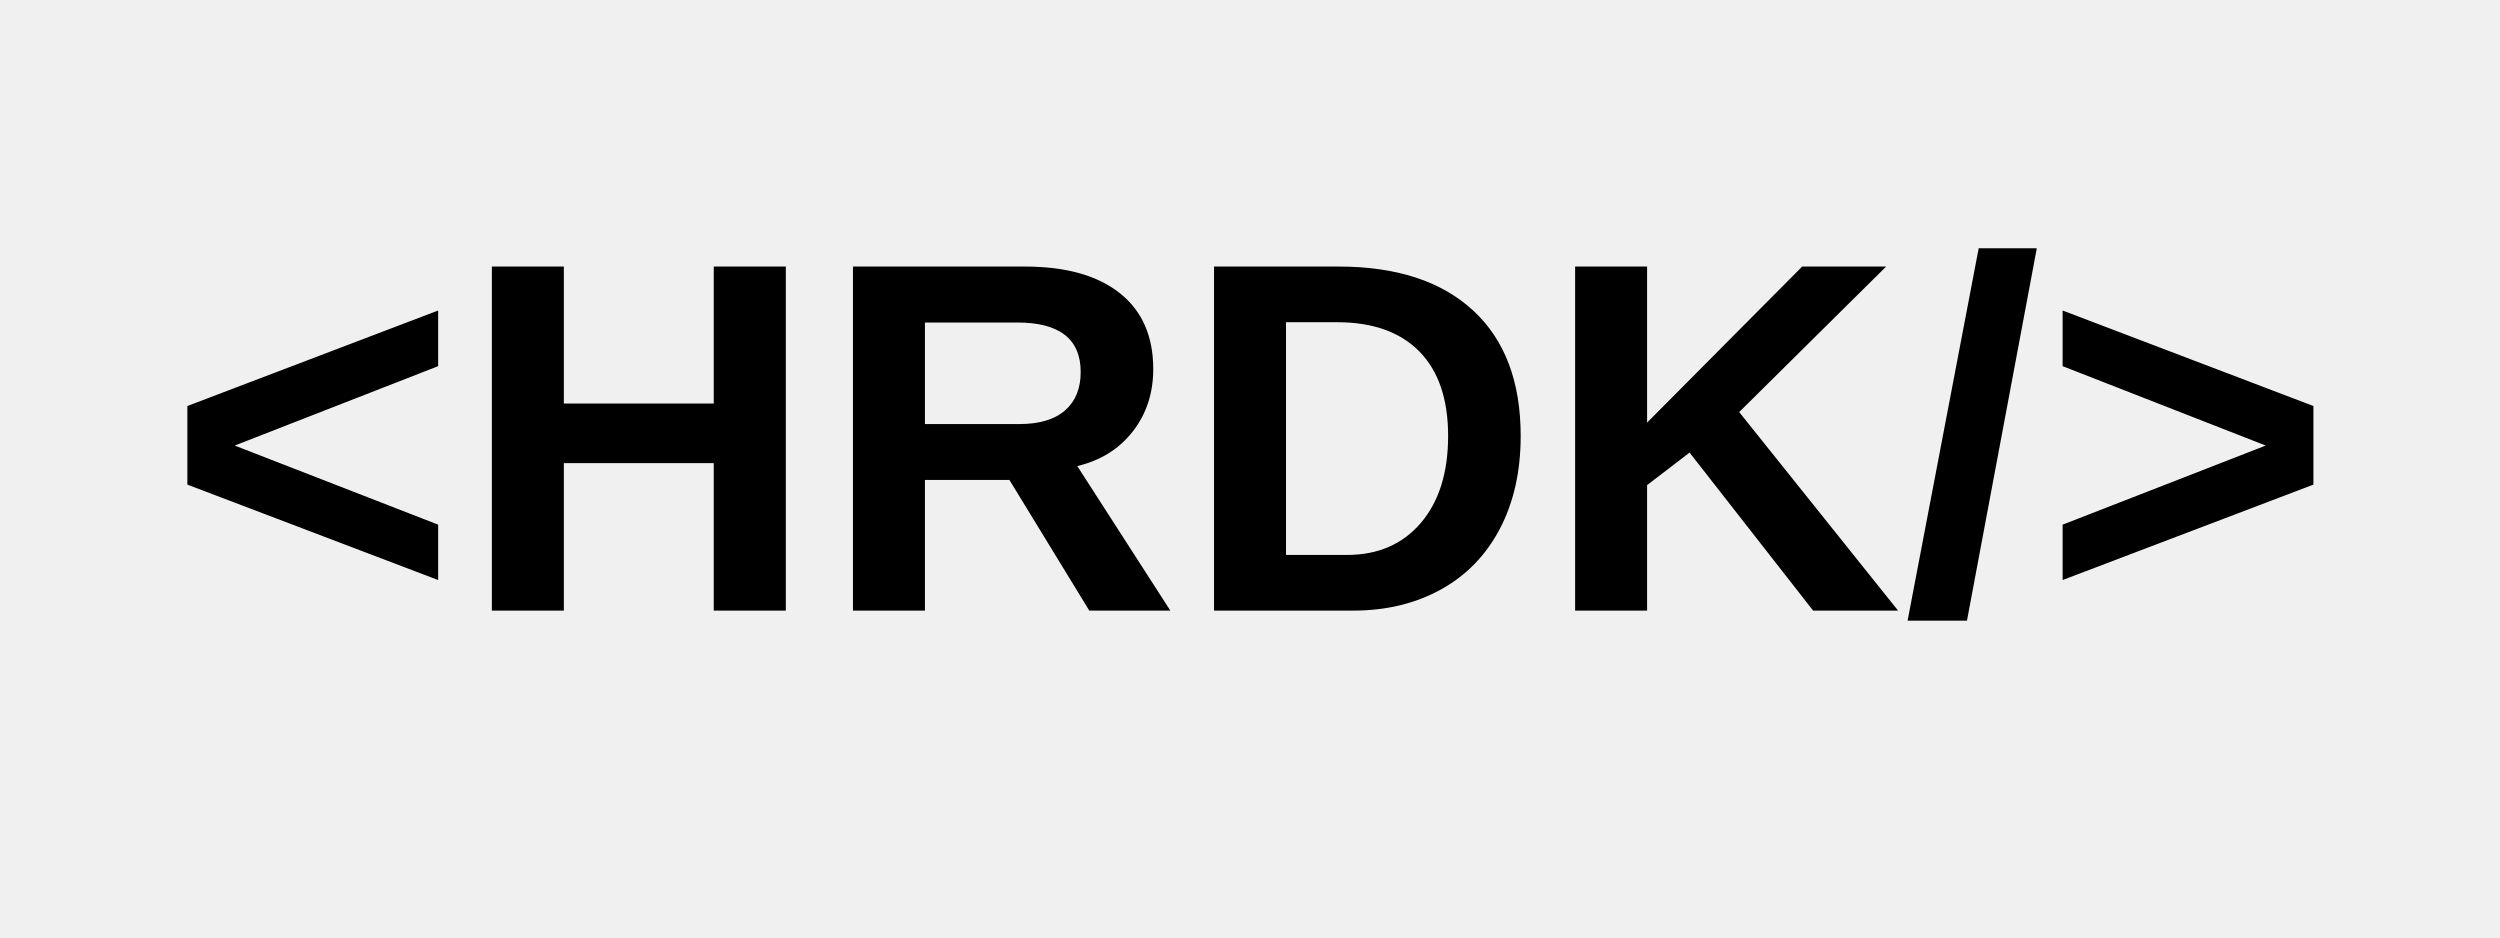
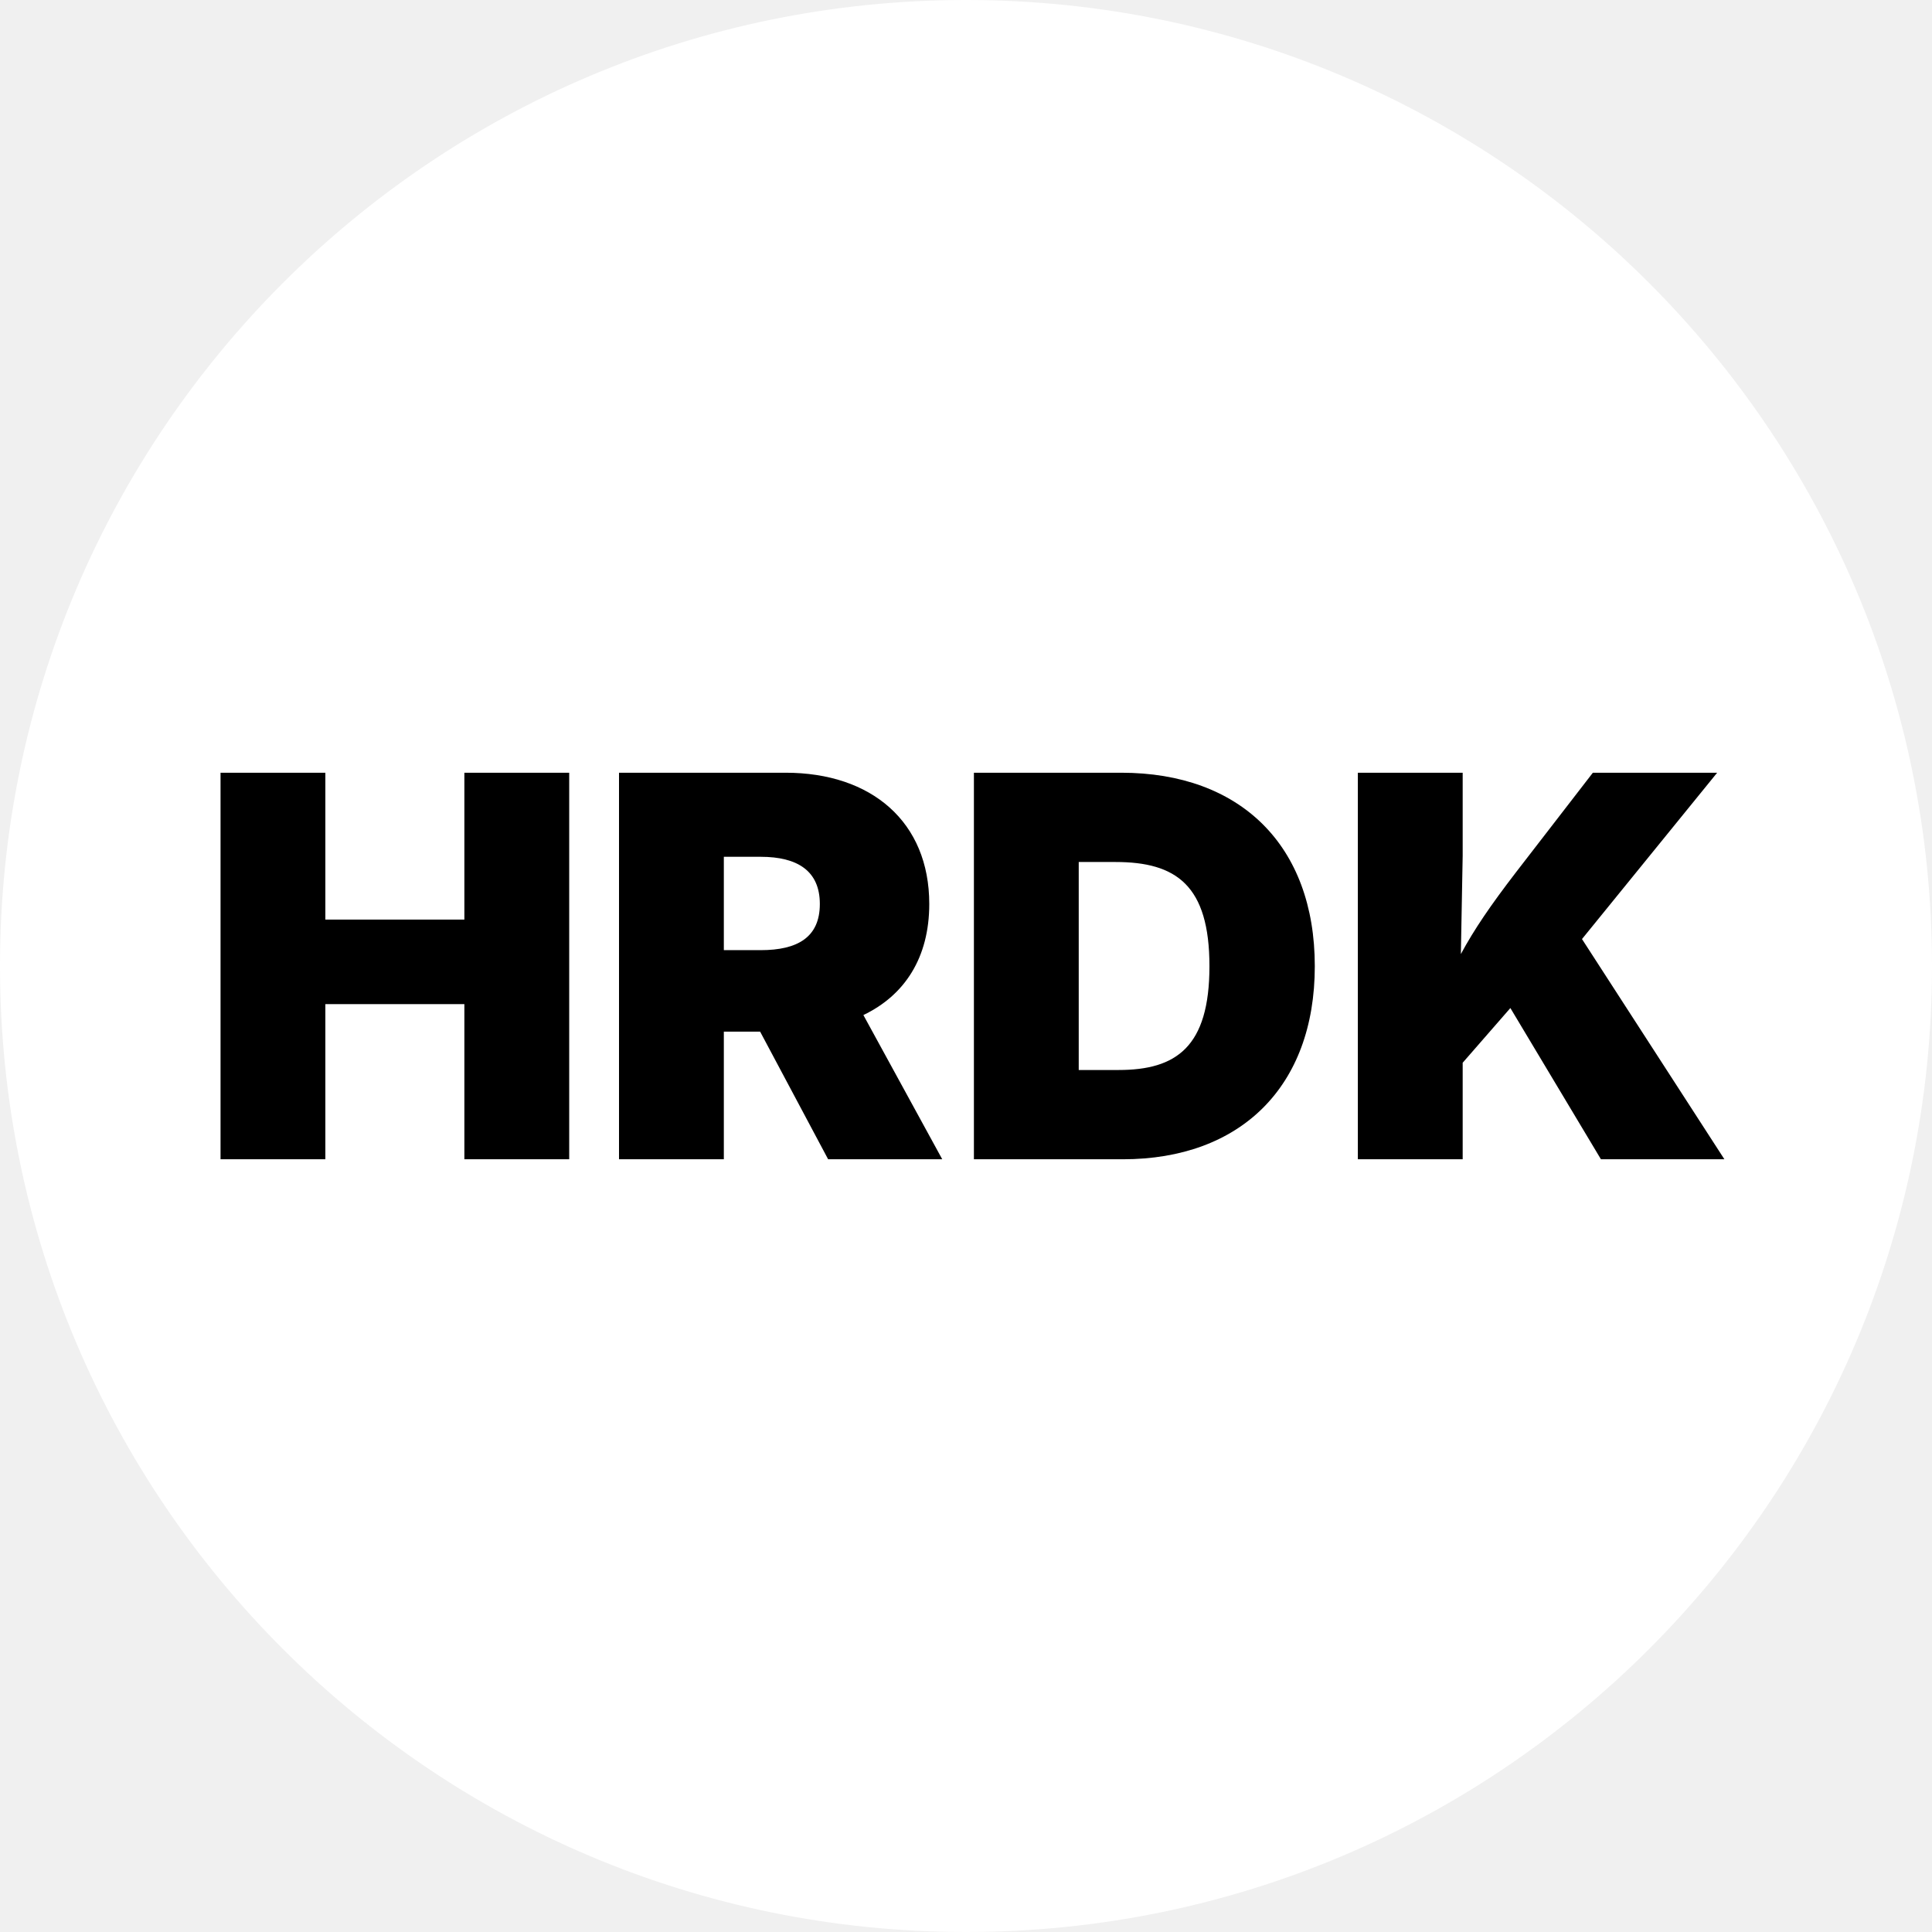
- <svg xmlns="http://www.w3.org/2000/svg" viewBox="0 0 400 150" width="100%" height="100%">
-   <text x="50%" y="50%" dominant-baseline="middle" text-anchor="middle" font-family="Arial, sans-serif" font-weight="900" font-size="80" fill="currentColor">
-     &lt;HRDK/&gt;
+ <svg xmlns="http://www.w3.org/2000/svg" viewBox="0 0 400 400" width="100%" height="100%">
+   <circle cx="200" cy="200" r="200" fill="#ffffff" />
+   <text x="50%" y="50%" dominant-baseline="central" text-anchor="middle" font-family="system-ui, -apple-system, sans-serif" font-weight="900" font-size="110" fill="#000000">
+     HRDK
  </text>
</svg>
